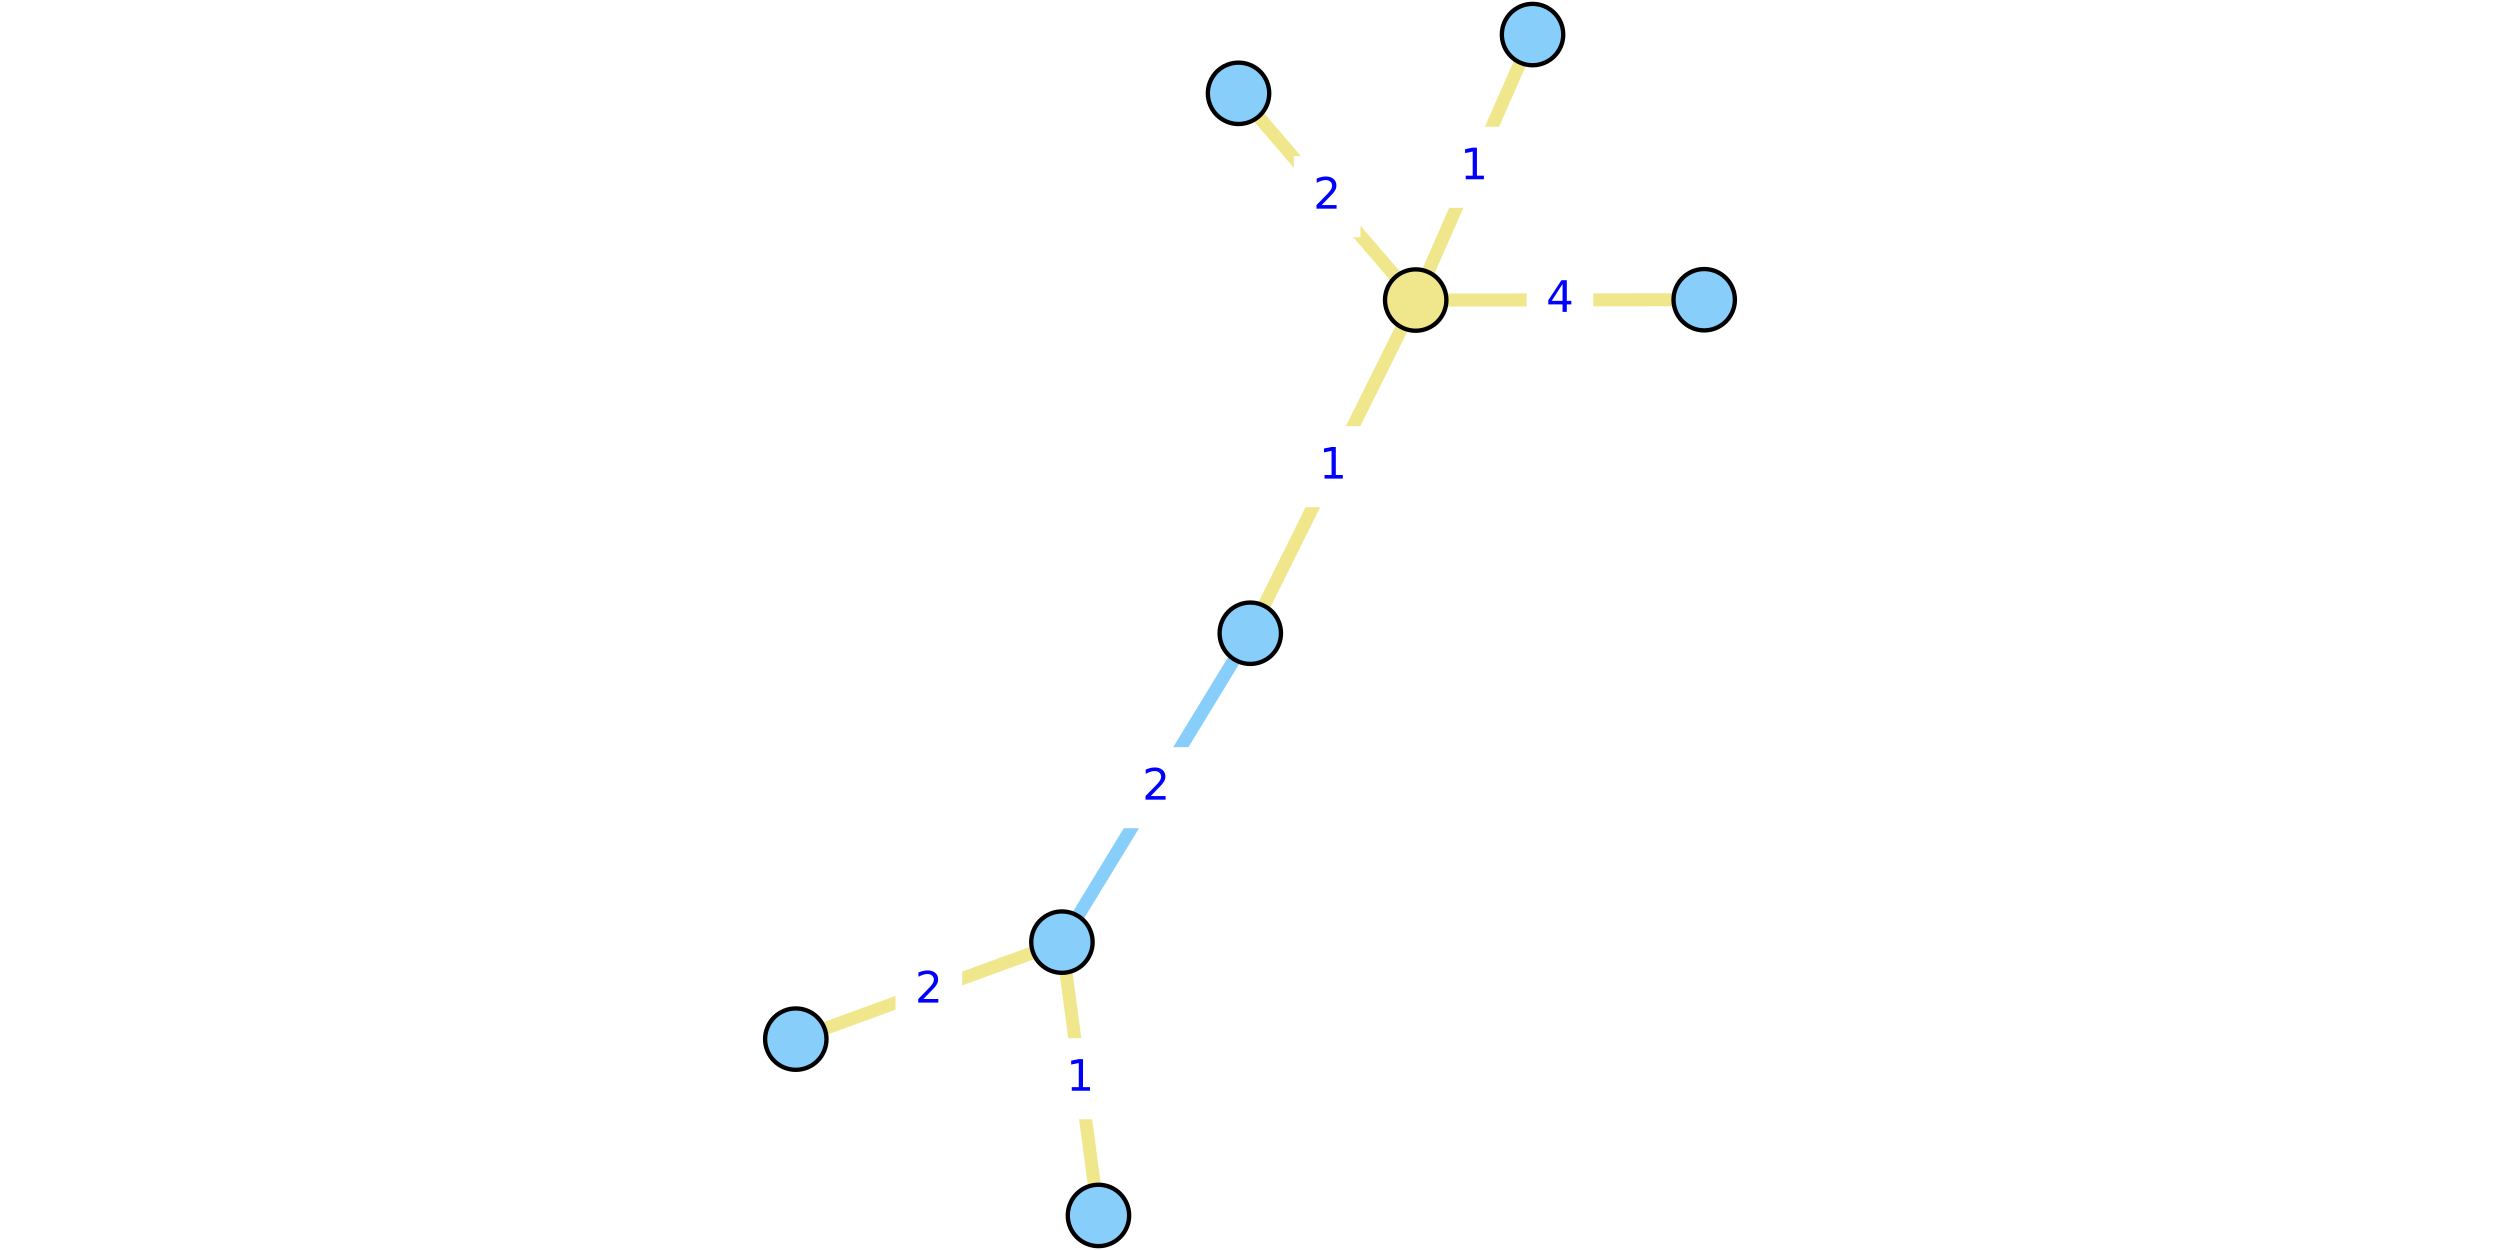
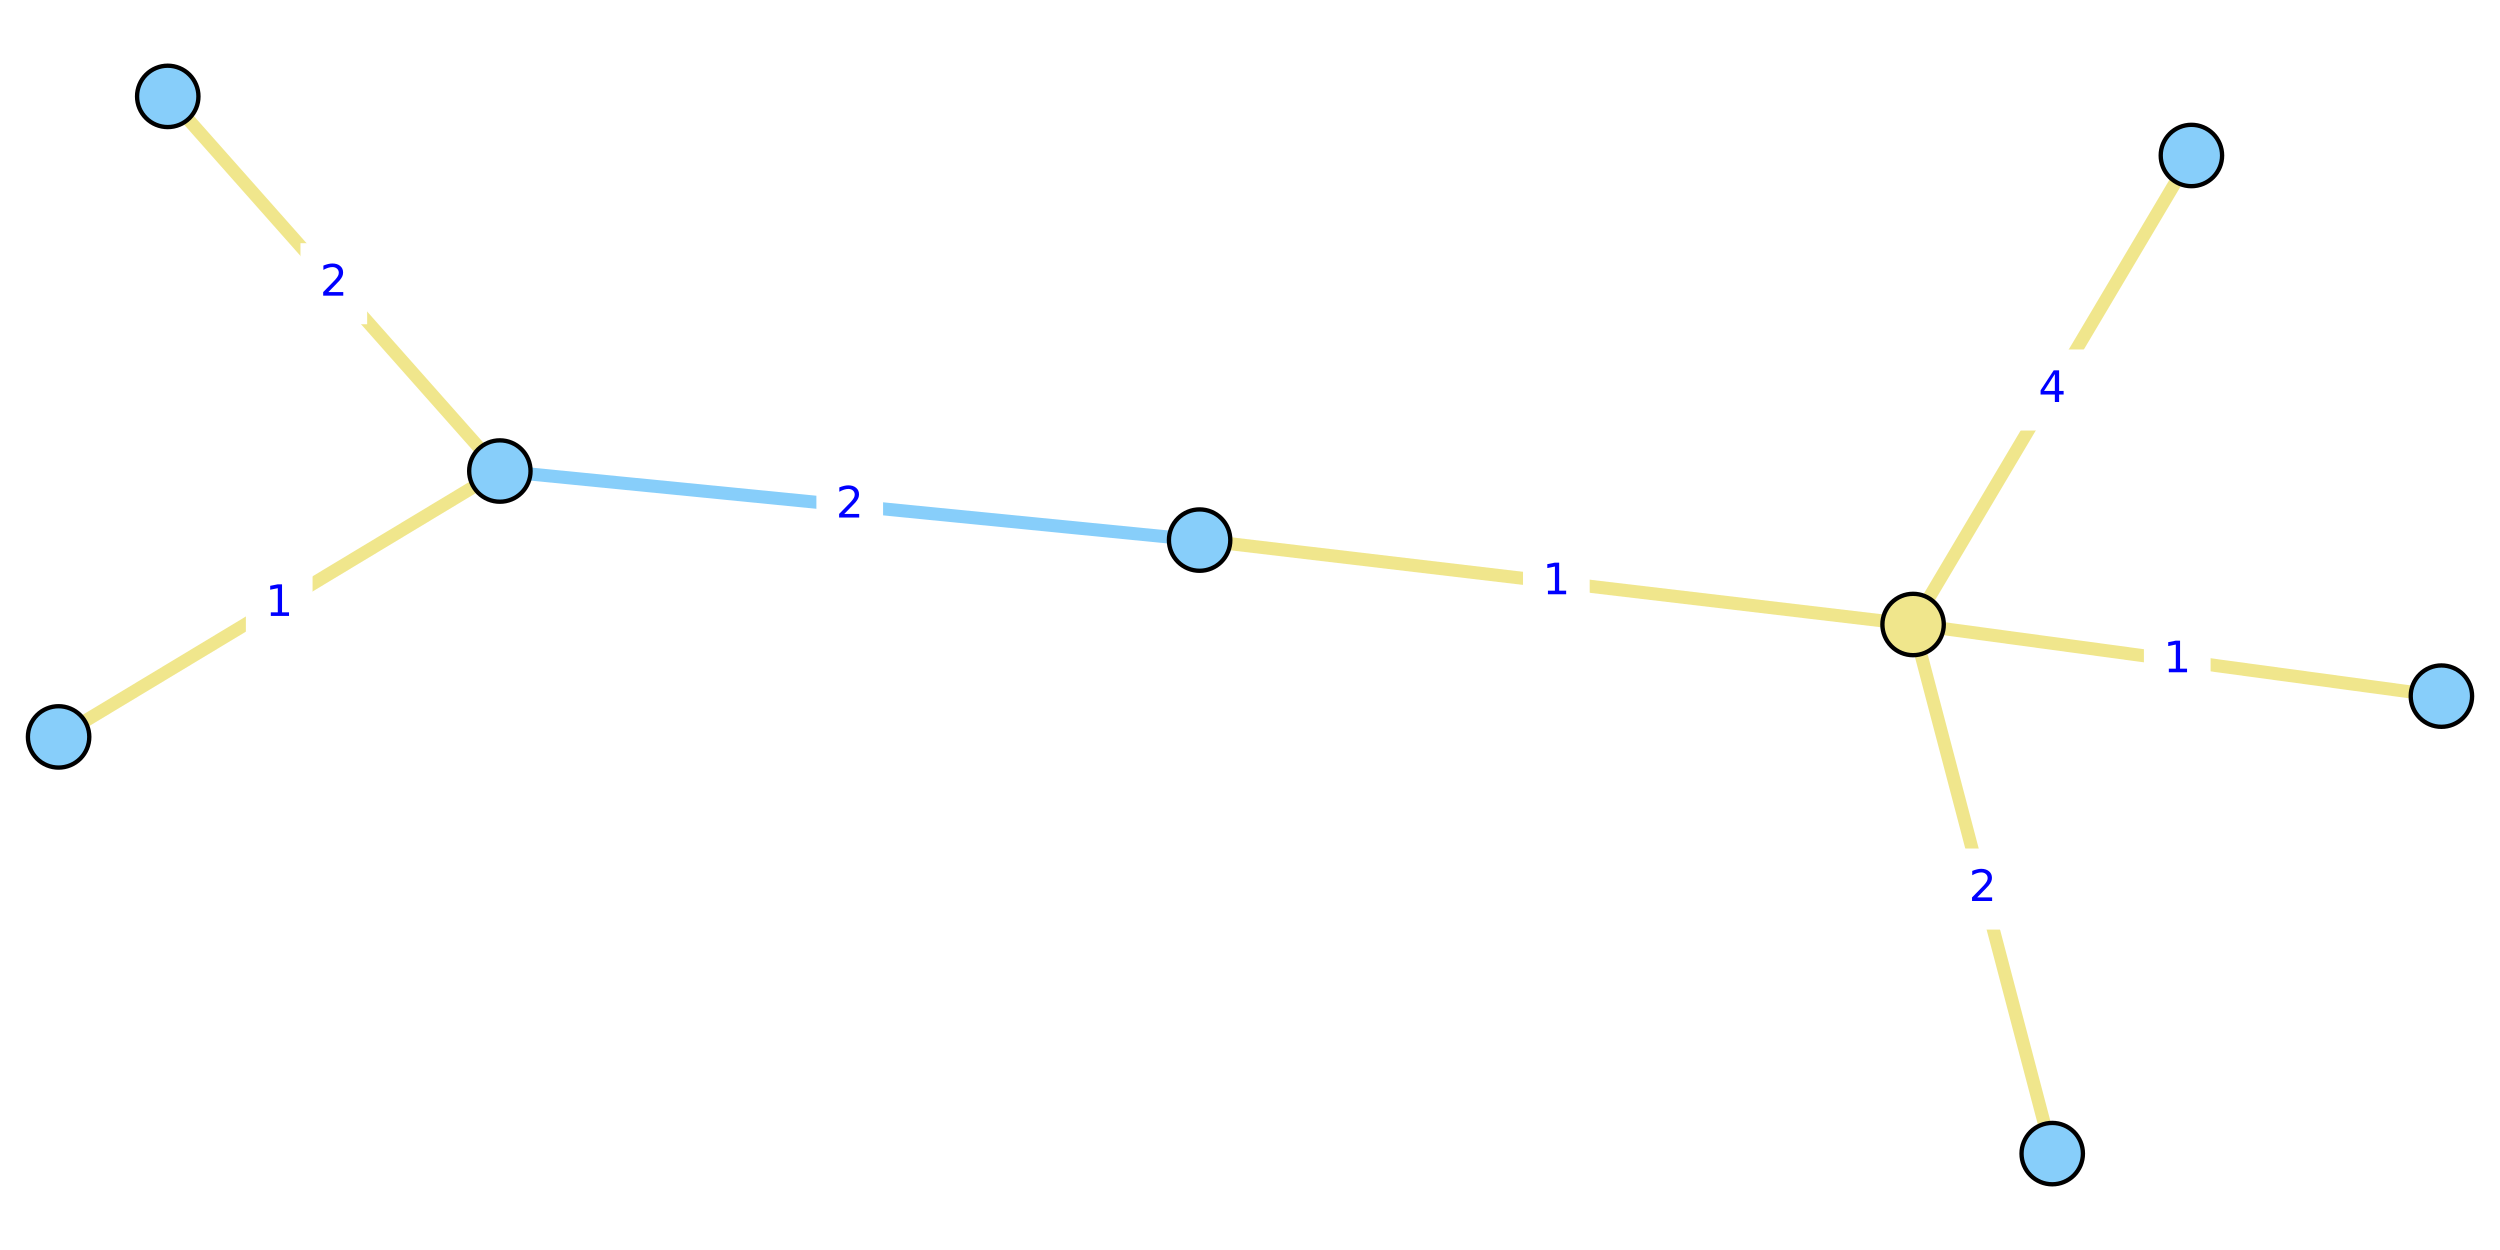
<svg xmlns="http://www.w3.org/2000/svg" xmlns:xlink="http://www.w3.org/1999/xlink" height="288pt" version="1.1" viewBox="0 0 576 288" width="576pt">
  <defs>
    <style type="text/css">
*{stroke-linecap:butt;stroke-linejoin:round;}
  </style>
  </defs>
  <g id="figure_1">
    <g id="patch_1">
      <path d="M 0 288  L 576 288  L 576 0  L 0 0  z " style="fill:#ffffff;" />
    </g>
    <g id="axes_1">
      <g id="patch_2">
-         <path d="M 179.165 285.48  L 396.835 285.48  L 396.835 2.52  L 179.165 2.52  z " style="fill:#ffffff;" />
+         <path d="M 2.52 270.663  L 573.48 270.663  L 573.48 17.337  L 2.52 17.337  z " style="fill:#ffffff;" />
      </g>
      <g id="matplotlib.axis_1" />
      <g id="matplotlib.axis_2" />
      <g id="line2d_1">
-         <path clip-path="url(#p517f1d75c3)" d="M 244.67 217.067  L 288.067 145.898  " style="fill:none;stroke:#87cefa;stroke-linecap:square;stroke-width:3;" />
+         <path clip-path="url(#p25bb078e5a)" d="M 115.167 108.528  L 276.391 124.439  " style="fill:none;stroke:#87cefa;stroke-linecap:square;stroke-width:3;" />
      </g>
      <g id="line2d_2">
-         <path clip-path="url(#p517f1d75c3)" d="M 285.359 21.501  L 326.178 69.133  " style="fill:none;stroke:#f0e68c;stroke-linecap:square;stroke-width:3;" />
+         <path clip-path="url(#p25bb078e5a)" d="M 472.833 265.791  L 440.777 143.885  " style="fill:none;stroke:#f0e68c;stroke-linecap:square;stroke-width:3;" />
      </g>
      <g id="line2d_3">
-         <path clip-path="url(#p517f1d75c3)" d="M 392.649 69.056  L 326.178 69.133  " style="fill:none;stroke:#f0e68c;stroke-linecap:square;stroke-width:3;" />
+         <path clip-path="url(#p25bb078e5a)" d="M 504.9 35.827  L 440.777 143.885  " style="fill:none;stroke:#f0e68c;stroke-linecap:square;stroke-width:3;" />
      </g>
      <g id="line2d_4">
-         <path clip-path="url(#p517f1d75c3)" d="M 326.178 69.133  L 353.098 7.962  " style="fill:none;stroke:#f0e68c;stroke-linecap:square;stroke-width:3;" />
+         <path clip-path="url(#p25bb078e5a)" d="M 440.777 143.885  L 562.5 160.388  " style="fill:none;stroke:#f0e68c;stroke-linecap:square;stroke-width:3;" />
      </g>
      <g id="line2d_5">
-         <path clip-path="url(#p517f1d75c3)" d="M 326.178 69.133  L 288.067 145.898  " style="fill:none;stroke:#f0e68c;stroke-linecap:square;stroke-width:3;" />
+         <path clip-path="url(#p25bb078e5a)" d="M 440.777 143.885  L 276.391 124.439  " style="fill:none;stroke:#f0e68c;stroke-linecap:square;stroke-width:3;" />
      </g>
      <g id="line2d_6">
-         <path clip-path="url(#p517f1d75c3)" d="M 253.085 280.038  L 244.67 217.067  " style="fill:none;stroke:#f0e68c;stroke-linecap:square;stroke-width:3;" />
+         <path clip-path="url(#p25bb078e5a)" d="M 13.5 169.783  L 115.167 108.528  " style="fill:none;stroke:#f0e68c;stroke-linecap:square;stroke-width:3;" />
      </g>
      <g id="line2d_7">
-         <path clip-path="url(#p517f1d75c3)" d="M 244.67 217.067  L 183.351 239.414  " style="fill:none;stroke:#f0e68c;stroke-linecap:square;stroke-width:3;" />
+         <path clip-path="url(#p25bb078e5a)" d="M 115.167 108.528  L 38.651 22.209  " style="fill:none;stroke:#f0e68c;stroke-linecap:square;stroke-width:3;" />
      </g>
      <g id="text_1">
        <g id="patch_3">
-           <path d="M 259.187 190.321  L 273.55 190.321  L 273.55 172.643  L 259.187 172.643  z " style="fill:#ffffff;stroke:#ffffff;stroke-linejoin:miter;" />
+           <path d="M 188.598 125.323  L 202.96 125.323  L 202.96 107.645  L 188.598 107.645  z " style="fill:#ffffff;stroke:#ffffff;stroke-linejoin:miter;" />
        </g>
        <defs>
          <path d="M 19.188 8.297  L 53.609 8.297  L 53.609 0  L 7.328 0  L 7.328 8.297  Q 12.938 14.109 22.625 23.891  Q 32.328 33.688 34.812 36.531  Q 39.547 41.844 41.422 45.531  Q 43.312 49.219 43.312 52.781  Q 43.312 58.594 39.234 62.25  Q 35.156 65.922 28.609 65.922  Q 23.969 65.922 18.812 64.312  Q 13.672 62.703 7.812 59.422  L 7.812 69.391  Q 13.766 71.781 18.938 73  Q 24.125 74.219 28.422 74.219  Q 39.75 74.219 46.484 68.547  Q 53.219 62.891 53.219 53.422  Q 53.219 48.922 51.531 44.891  Q 49.859 40.875 45.406 35.406  Q 44.188 33.984 37.641 27.219  Q 31.109 20.453 19.188 8.297  z " id="DejaVuSans-32" />
        </defs>
-         <g style="fill:#0000ff;" transform="translate(263.1873 184.2418)scale(0.1 -0.1)">
+         <g style="fill:#0000ff;" transform="translate(192.5979 119.2433)scale(0.1 -0.1)">
          <use xlink:href="#DejaVuSans-32" />
        </g>
      </g>
      <g id="text_2">
        <g id="patch_4">
-           <path d="M 298.587 54.156  L 312.95 54.156  L 312.95 36.478  L 298.587 36.478  z " style="fill:#ffffff;stroke:#ffffff;stroke-linejoin:miter;" />
+           <path d="M 449.624 213.677  L 463.986 213.677  L 463.986 195.999  L 449.624 195.999  z " style="fill:#ffffff;stroke:#ffffff;stroke-linejoin:miter;" />
        </g>
-         <g style="fill:#0000ff;" transform="translate(302.5873 48.07656)scale(0.1 -0.1)">
+         <g style="fill:#0000ff;" transform="translate(453.6236 207.5975)scale(0.1 -0.1)">
          <use xlink:href="#DejaVuSans-32" />
        </g>
      </g>
      <g id="text_3">
        <g id="patch_5">
-           <path d="M 352.232 77.934  L 366.595 77.934  L 366.595 60.256  L 352.232 60.256  z " style="fill:#ffffff;stroke:#ffffff;stroke-linejoin:miter;" />
+           <path d="M 465.657 98.695  L 480.02 98.695  L 480.02 81.017  L 465.657 81.017  z " style="fill:#ffffff;stroke:#ffffff;stroke-linejoin:miter;" />
        </g>
        <defs>
          <path d="M 37.797 64.312  L 12.891 25.391  L 37.797 25.391  z M 35.203 72.906  L 47.609 72.906  L 47.609 25.391  L 58.016 25.391  L 58.016 17.188  L 47.609 17.188  L 47.609 0  L 37.797 0  L 37.797 17.188  L 4.891 17.188  L 4.891 26.703  z " id="DejaVuSans-34" />
        </defs>
-         <g style="fill:#0000ff;" transform="translate(356.2325 71.85401)scale(0.1 -0.1)">
+         <g style="fill:#0000ff;" transform="translate(469.6573 92.61559)scale(0.1 -0.1)">
          <use xlink:href="#DejaVuSans-34" />
        </g>
      </g>
      <g id="text_4">
        <g id="patch_6">
-           <path d="M 332.457 47.387  L 346.82 47.387  L 346.82 29.708  L 332.457 29.708  z " style="fill:#ffffff;stroke:#ffffff;stroke-linejoin:miter;" />
+           <path d="M 494.457 160.976  L 508.82 160.976  L 508.82 143.298  L 494.457 143.298  z " style="fill:#ffffff;stroke:#ffffff;stroke-linejoin:miter;" />
        </g>
        <defs>
          <path d="M 12.406 8.297  L 28.516 8.297  L 28.516 63.922  L 10.984 60.406  L 10.984 69.391  L 28.422 72.906  L 38.281 72.906  L 38.281 8.297  L 54.391 8.297  L 54.391 0  L 12.406 0  z " id="DejaVuSans-31" />
        </defs>
-         <g style="fill:#0000ff;" transform="translate(336.4571 41.30687)scale(0.1 -0.1)">
+         <g style="fill:#0000ff;" transform="translate(498.4572 154.896)scale(0.1 -0.1)">
          <use xlink:href="#DejaVuSans-31" />
        </g>
      </g>
      <g id="text_5">
        <g id="patch_7">
-           <path d="M 299.941 116.355  L 314.304 116.355  L 314.304 98.676  L 299.941 98.676  z " style="fill:#ffffff;stroke:#ffffff;stroke-linejoin:miter;" />
+           <path d="M 351.403 143.001  L 365.765 143.001  L 365.765 125.323  L 351.403 125.323  z " style="fill:#ffffff;stroke:#ffffff;stroke-linejoin:miter;" />
        </g>
-         <g style="fill:#0000ff;" transform="translate(303.9414 110.2749)scale(0.1 -0.1)">
+         <g style="fill:#0000ff;" transform="translate(355.4028 136.9217)scale(0.1 -0.1)">
          <use xlink:href="#DejaVuSans-31" />
        </g>
      </g>
      <g id="text_6">
        <g id="patch_8">
-           <path d="M 241.697 257.392  L 256.059 257.392  L 256.059 239.714  L 241.697 239.714  z " style="fill:#ffffff;stroke:#ffffff;stroke-linejoin:miter;" />
+           <path d="M 57.152 147.995  L 71.515 147.995  L 71.515 130.316  L 57.152 130.316  z " style="fill:#ffffff;stroke:#ffffff;stroke-linejoin:miter;" />
        </g>
-         <g style="fill:#0000ff;" transform="translate(245.6966 251.3122)scale(0.1 -0.1)">
+         <g style="fill:#0000ff;" transform="translate(61.15219 141.9149)scale(0.1 -0.1)">
          <use xlink:href="#DejaVuSans-31" />
        </g>
      </g>
      <g id="text_7">
        <g id="patch_9">
-           <path d="M 206.829 237.08  L 221.192 237.08  L 221.192 219.402  L 206.829 219.402  z " style="fill:#ffffff;stroke:#ffffff;stroke-linejoin:miter;" />
+           <path d="M 69.728 74.208  L 84.09 74.208  L 84.09 56.53  L 69.728 56.53  z " style="fill:#ffffff;stroke:#ffffff;stroke-linejoin:miter;" />
        </g>
-         <g style="fill:#0000ff;" transform="translate(210.8294 231.0001)scale(0.1 -0.1)">
+         <g style="fill:#0000ff;" transform="translate(73.72776 68.12817)scale(0.1 -0.1)">
          <use xlink:href="#DejaVuSans-32" />
        </g>
      </g>
      <g id="PathCollection_1">
        <defs>
-           <path d="M 0 7.071  C 1.875 7.071 3.674 6.326 5 5  C 6.326 3.674 7.071 1.875 7.071 0  C 7.071 -1.875 6.326 -3.674 5 -5  C 3.674 -6.326 1.875 -7.071 0 -7.071  C -1.875 -7.071 -3.674 -6.326 -5 -5  C -6.326 -3.674 -7.071 -1.875 -7.071 0  C -7.071 1.875 -6.326 3.674 -5 5  C -3.674 6.326 -1.875 7.071 0 7.071  z " id="C0_0_80f61f2a3c" />
+           <path d="M 0 7.071  C 1.875 7.071 3.674 6.326 5 5  C 6.326 3.674 7.071 1.875 7.071 0  C 7.071 -1.875 6.326 -3.674 5 -5  C 3.674 -6.326 1.875 -7.071 0 -7.071  C -1.875 -7.071 -3.674 -6.326 -5 -5  C -6.326 -3.674 -7.071 -1.875 -7.071 0  C -7.071 1.875 -6.326 3.674 -5 5  C -3.674 6.326 -1.875 7.071 0 7.071  z " id="C0_0_b88be93d4f" />
        </defs>
-         <use style="fill:#87cefa;stroke:#000000;" x="285.359" xlink:href="#C0_0_80f61f2a3c" y="21.501" />
-         <use style="fill:#87cefa;stroke:#000000;" x="392.649" xlink:href="#C0_0_80f61f2a3c" y="69.056" />
-         <use style="fill:#87cefa;stroke:#000000;" x="253.085" xlink:href="#C0_0_80f61f2a3c" y="280.038" />
-         <use style="fill:#87cefa;stroke:#000000;" x="244.67" xlink:href="#C0_0_80f61f2a3c" y="217.067" />
-         <use style="fill:#87cefa;stroke:#000000;" x="353.098" xlink:href="#C0_0_80f61f2a3c" y="7.962" />
-         <use style="fill:#87cefa;stroke:#000000;" x="288.067" xlink:href="#C0_0_80f61f2a3c" y="145.898" />
-         <use style="fill:#87cefa;stroke:#000000;" x="183.351" xlink:href="#C0_0_80f61f2a3c" y="239.414" />
-         <use style="fill:#f0e68c;stroke:#000000;" x="326.178" xlink:href="#C0_0_80f61f2a3c" y="69.133" />
+         <use style="fill:#87cefa;stroke:#000000;" x="472.833" xlink:href="#C0_0_b88be93d4f" y="265.791" />
+         <use style="fill:#87cefa;stroke:#000000;" x="504.9" xlink:href="#C0_0_b88be93d4f" y="35.827" />
+         <use style="fill:#87cefa;stroke:#000000;" x="13.5" xlink:href="#C0_0_b88be93d4f" y="169.783" />
+         <use style="fill:#87cefa;stroke:#000000;" x="115.167" xlink:href="#C0_0_b88be93d4f" y="108.528" />
+         <use style="fill:#87cefa;stroke:#000000;" x="562.5" xlink:href="#C0_0_b88be93d4f" y="160.388" />
+         <use style="fill:#87cefa;stroke:#000000;" x="276.391" xlink:href="#C0_0_b88be93d4f" y="124.439" />
+         <use style="fill:#87cefa;stroke:#000000;" x="38.651" xlink:href="#C0_0_b88be93d4f" y="22.209" />
+         <use style="fill:#f0e68c;stroke:#000000;" x="440.777" xlink:href="#C0_0_b88be93d4f" y="143.885" />
      </g>
    </g>
  </g>
  <defs>
-     <clipPath id="p517f1d75c3">
-       <rect height="282.96" width="217.67" x="179.165" y="2.52" />
+     <clipPath id="p25bb078e5a">
+       <rect height="253.325" width="570.96" x="2.52" y="17.337" />
    </clipPath>
  </defs>
</svg>
